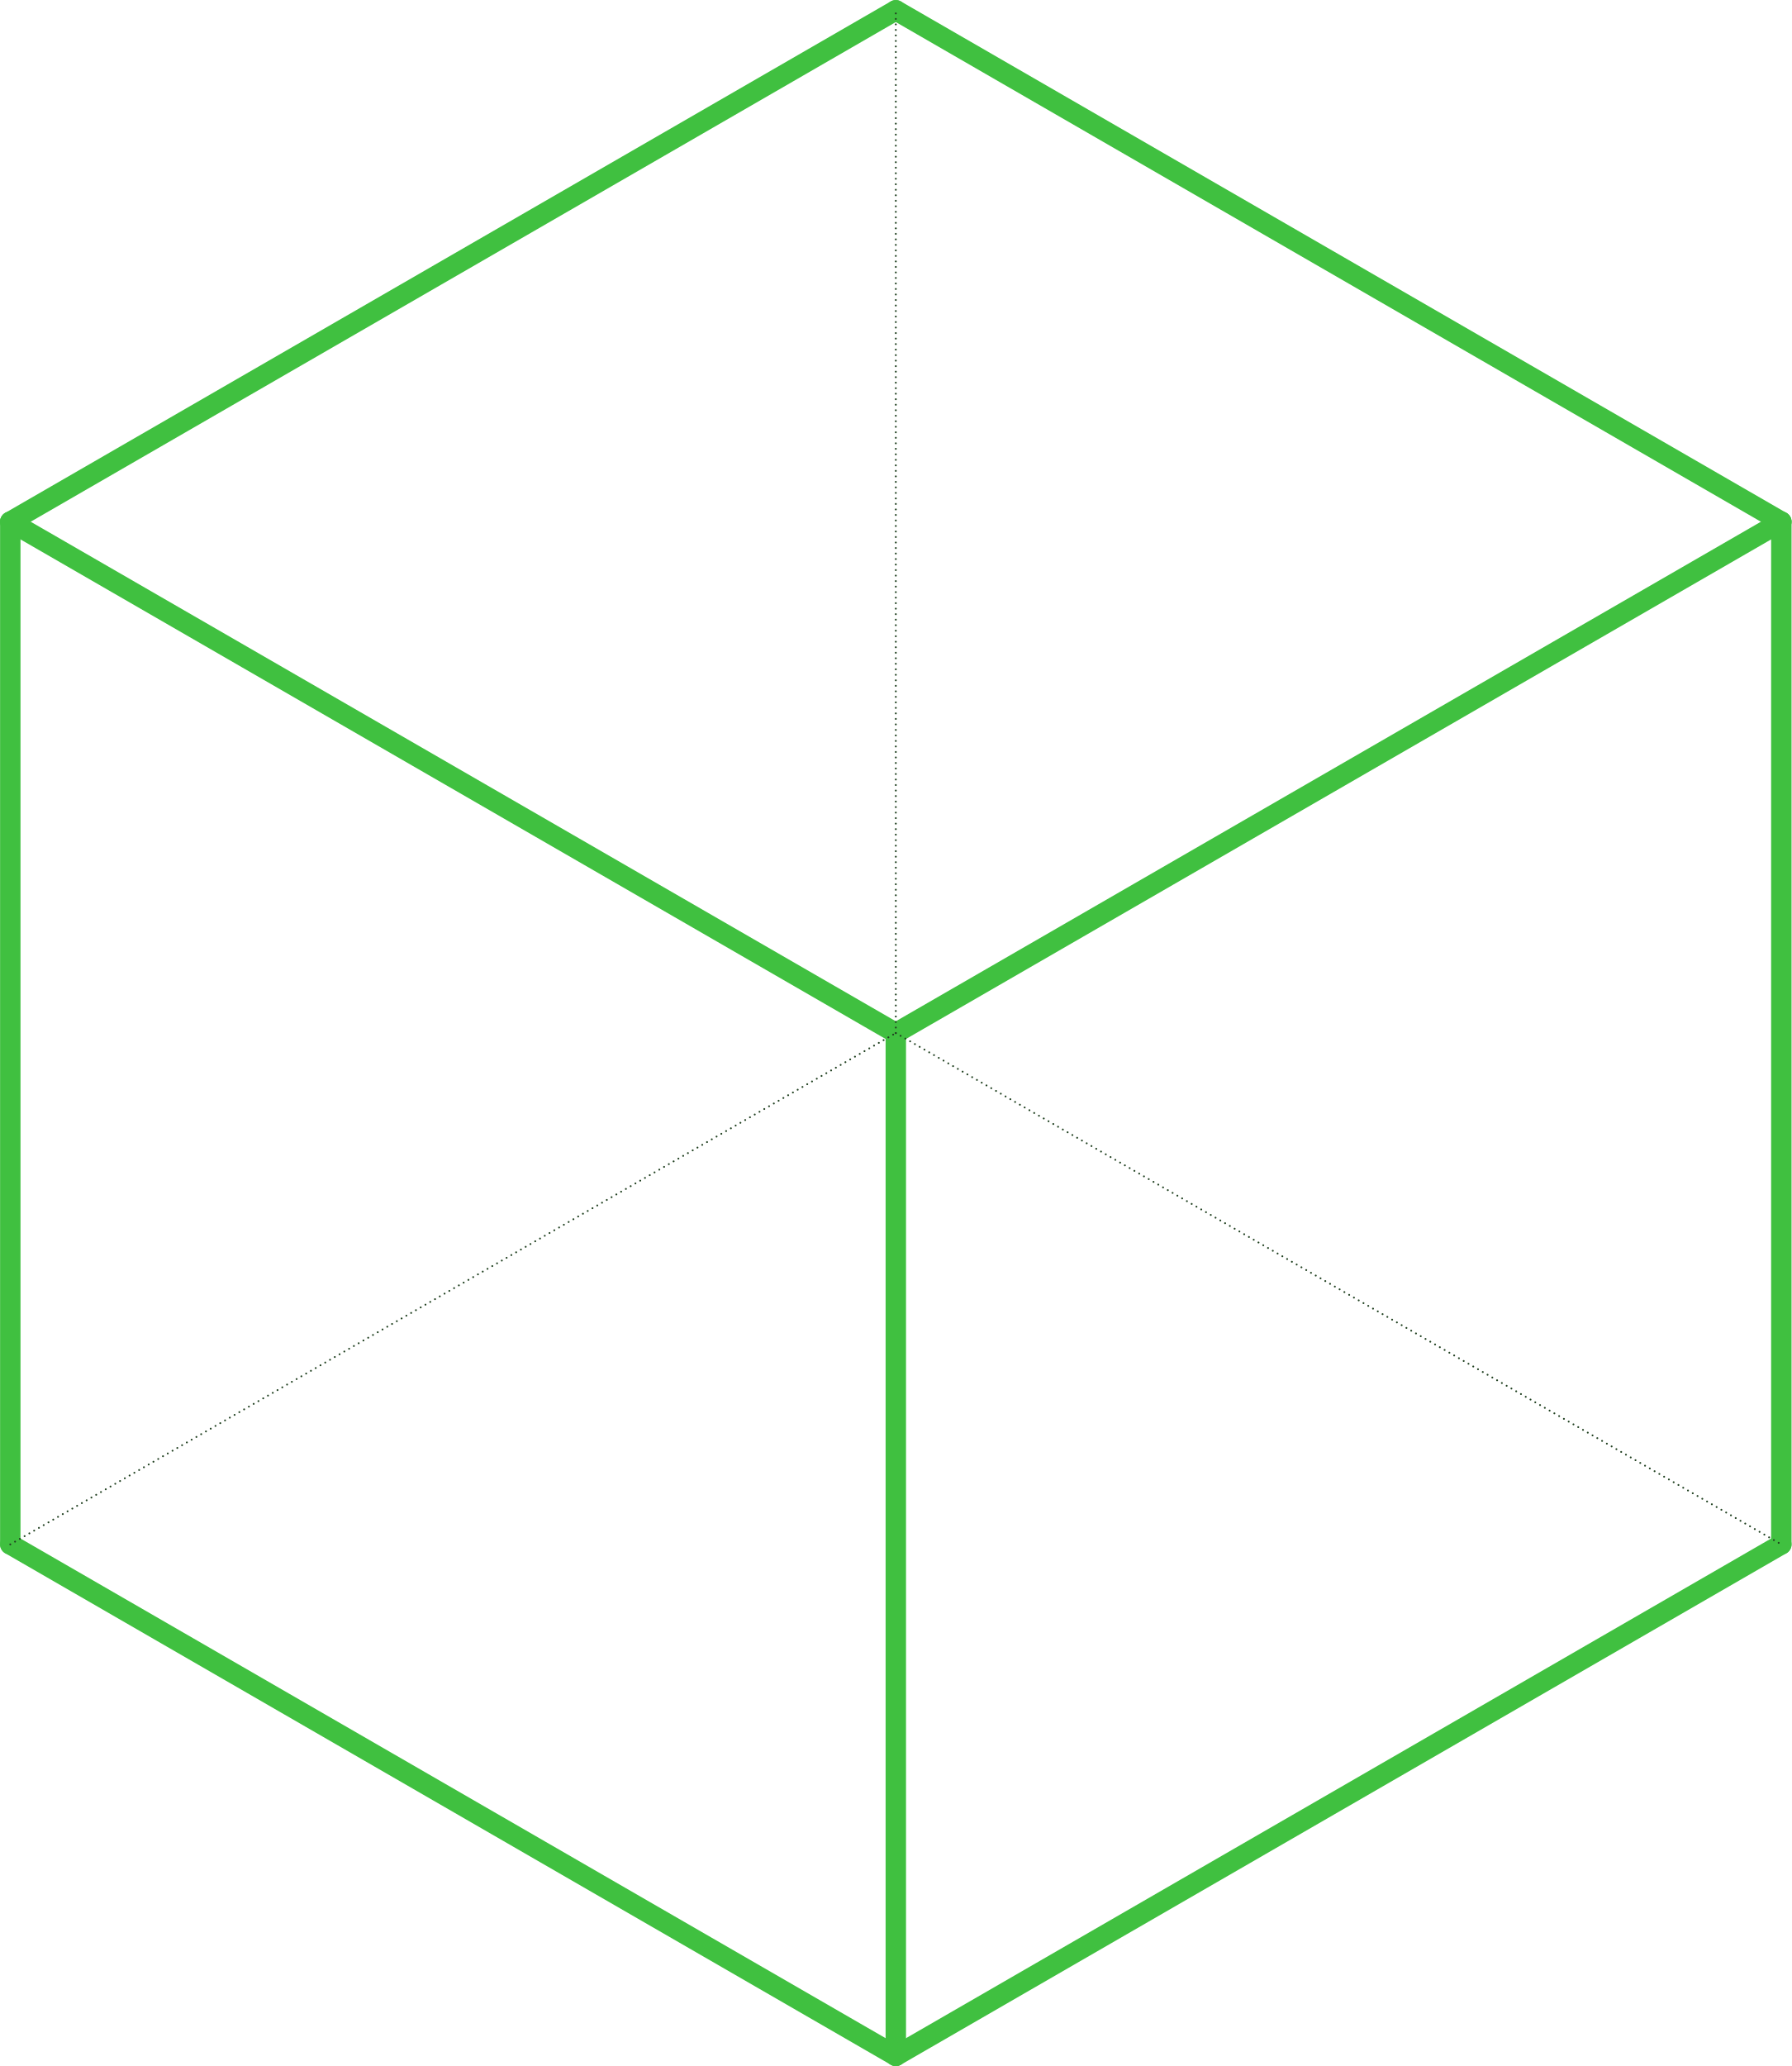
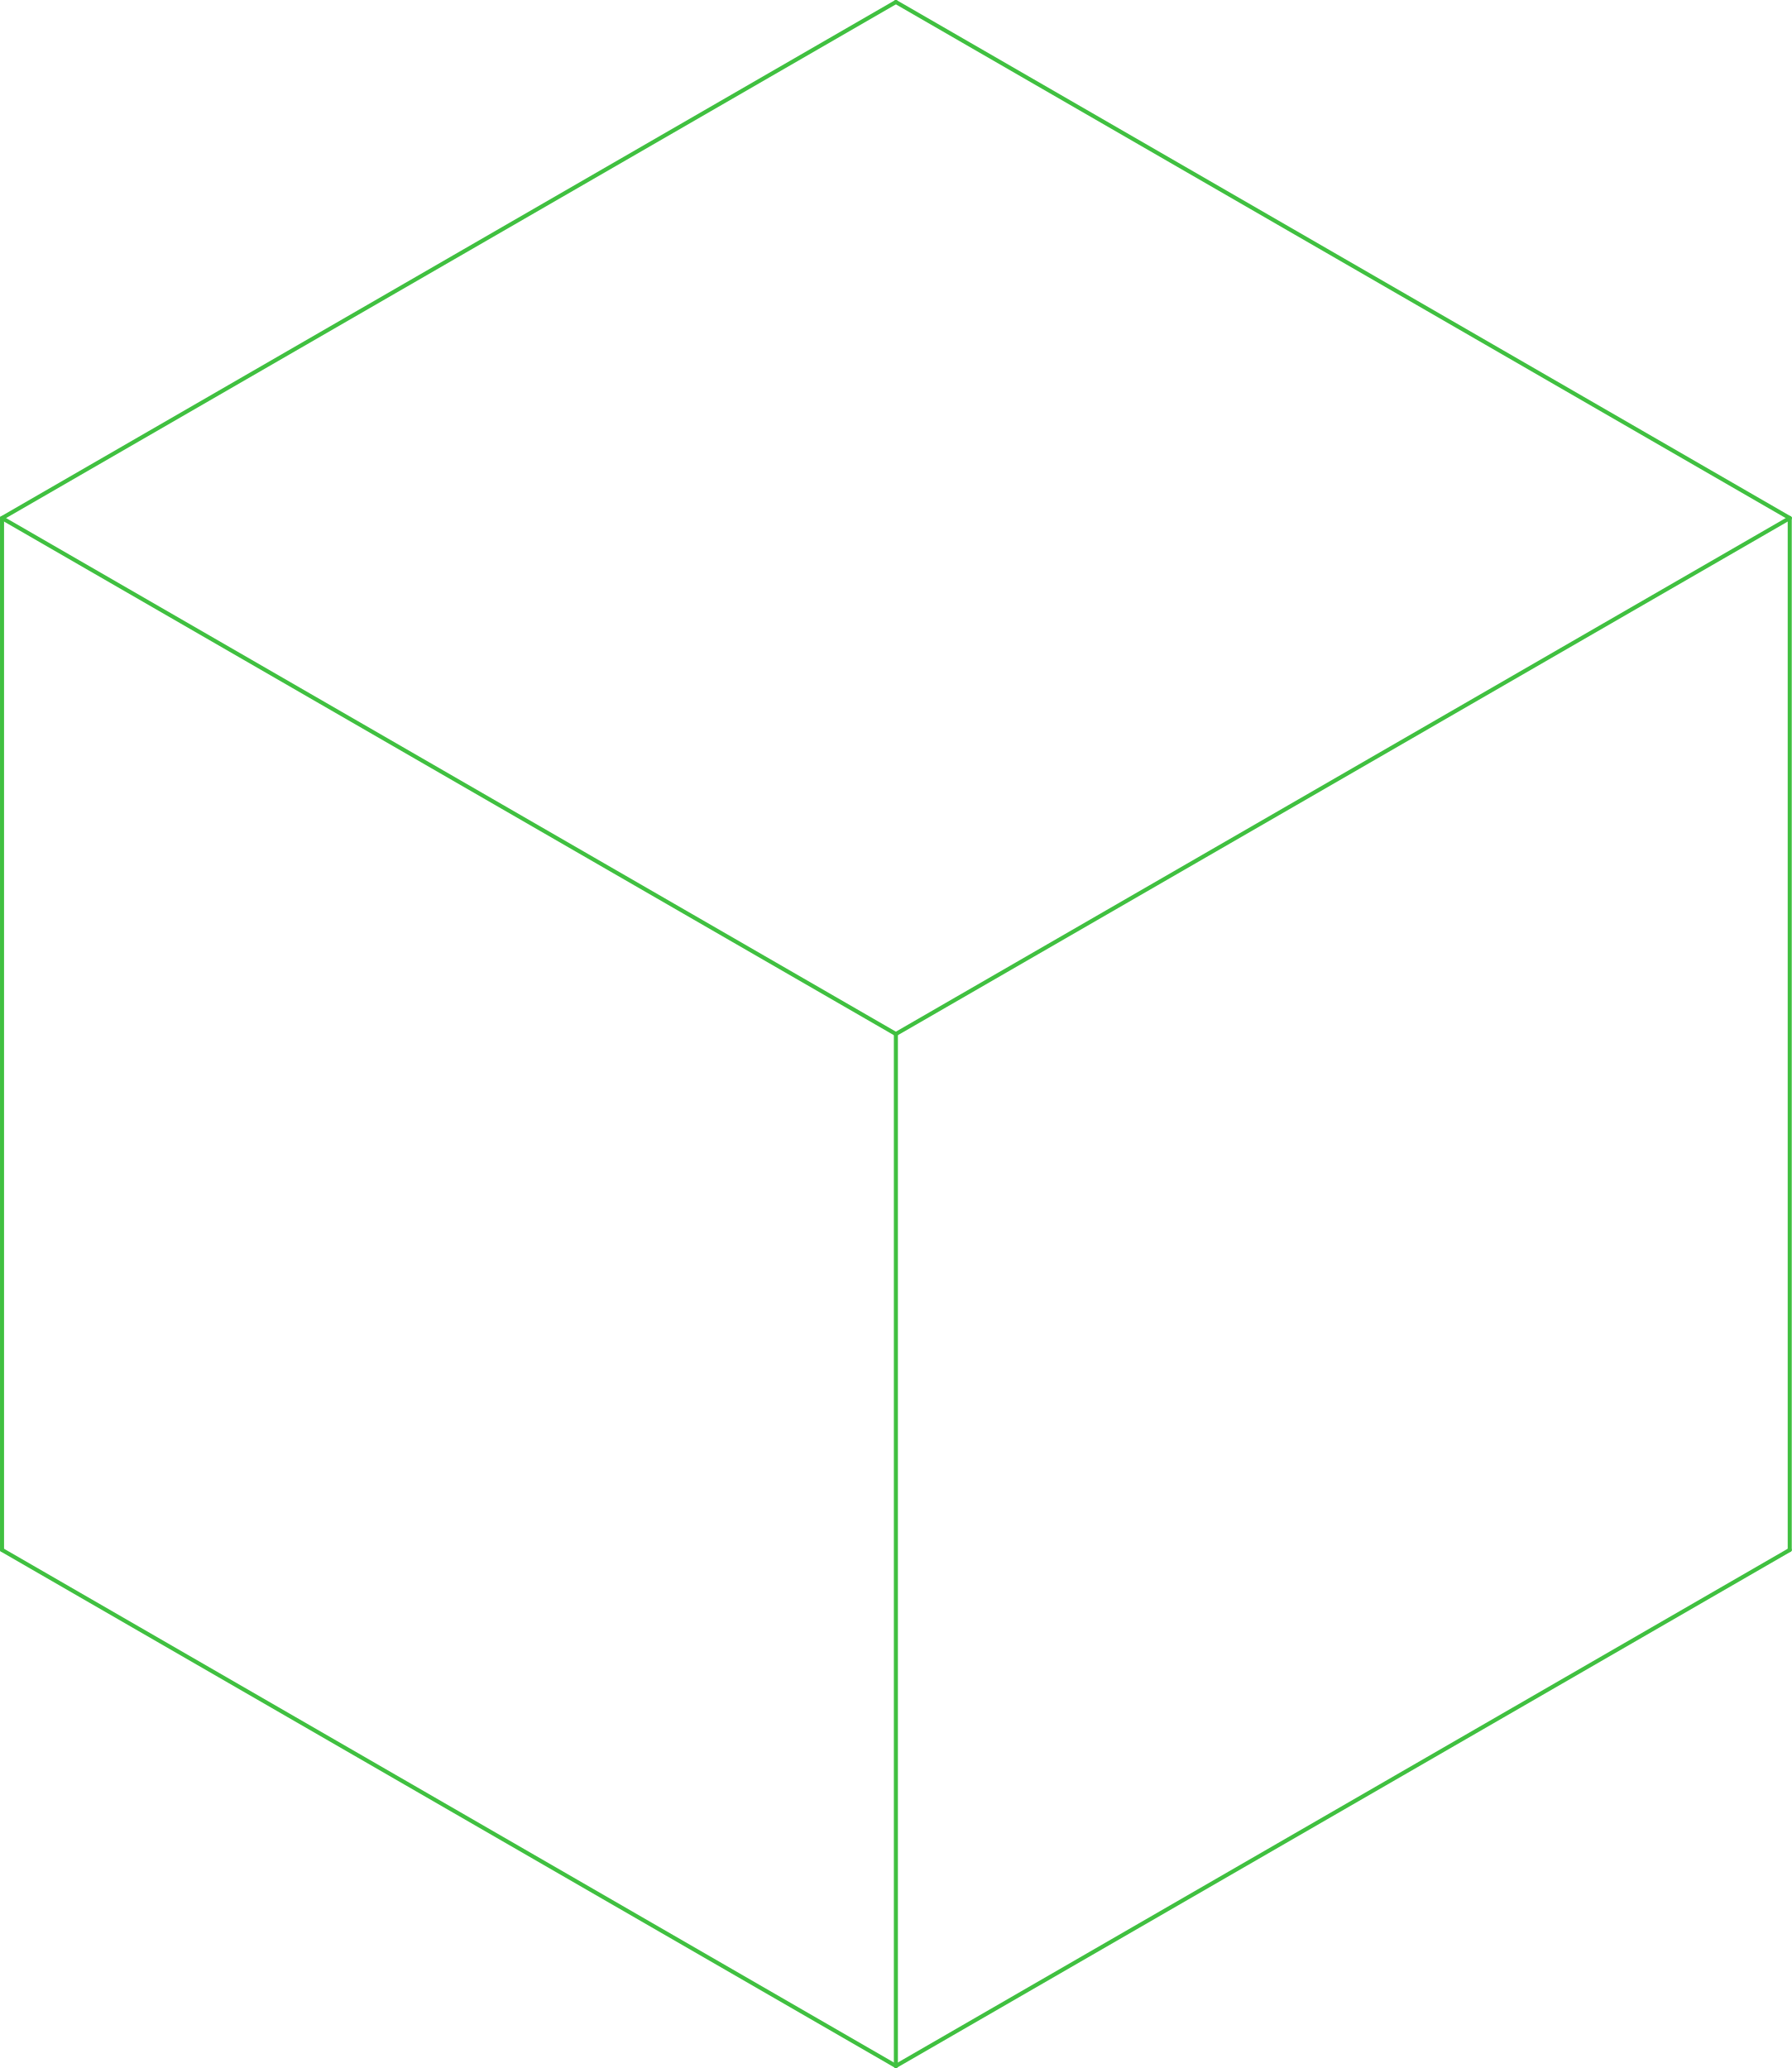
- <svg xmlns="http://www.w3.org/2000/svg" width="87.603mm" height="101.0mm" viewBox="-7.153 -8.247 14.305 16.493" version="1.1">
+ <svg xmlns="http://www.w3.org/2000/svg" width="444.405mm" height="513mm" viewBox="-7.087 -8.181 14.174 16.362" version="1.1">
  <g transform="scale(1,-1)" stroke-linecap="round">
-     <g fill="none" stroke="rgb(64,192,64)" stroke-width="0.163" id="Visible">
+     <g fill="none" stroke="rgb(64,192,64)" stroke-width="0.032" id="Visible">
      <line x1="-7.071" y1="-4.082" x2="-7.071" y2="4.082" />
      <line x1="-7.071" y1="4.082" x2="0.0" y2="8.165" />
      <line x1="0.0" y1="-8.165" x2="0.0" y2="0.0" />
      <line x1="0.0" y1="0.0" x2="7.071" y2="4.082" />
      <line x1="7.071" y1="-4.082" x2="7.071" y2="4.082" />
      <line x1="0.0" y1="-8.165" x2="7.071" y2="-4.082" />
      <line x1="-7.071" y1="-4.082" x2="0.0" y2="-8.165" />
      <line x1="-7.071" y1="4.082" x2="0.0" y2="0.0" />
      <line x1="0.0" y1="8.165" x2="7.071" y2="4.082" />
    </g>
-     <g fill="none" stroke="rgb(32,64,32)" stroke-width="0.015" id="Hidden" stroke-dasharray="0 0.044">
-       <line x1="0.0" y1="0.0" x2="0.0" y2="8.165" />
-       <line x1="-7.071" y1="-4.082" x2="0.0" y2="0.0" />
-       <line x1="0.0" y1="0.0" x2="7.071" y2="-4.082" />
-     </g>
  </g>
</svg>
